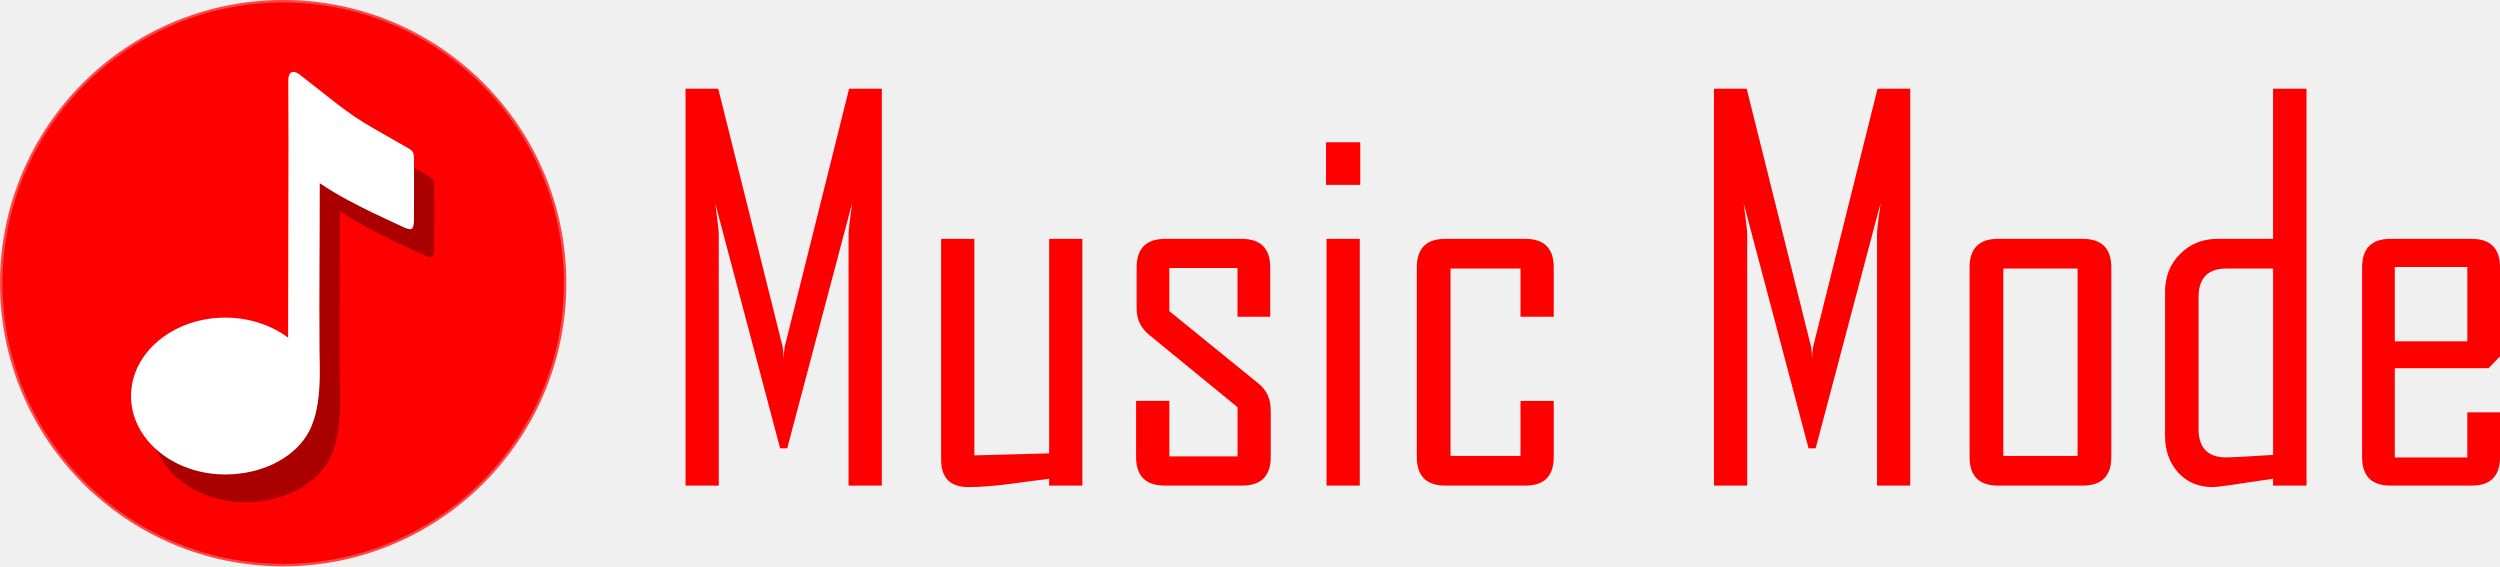
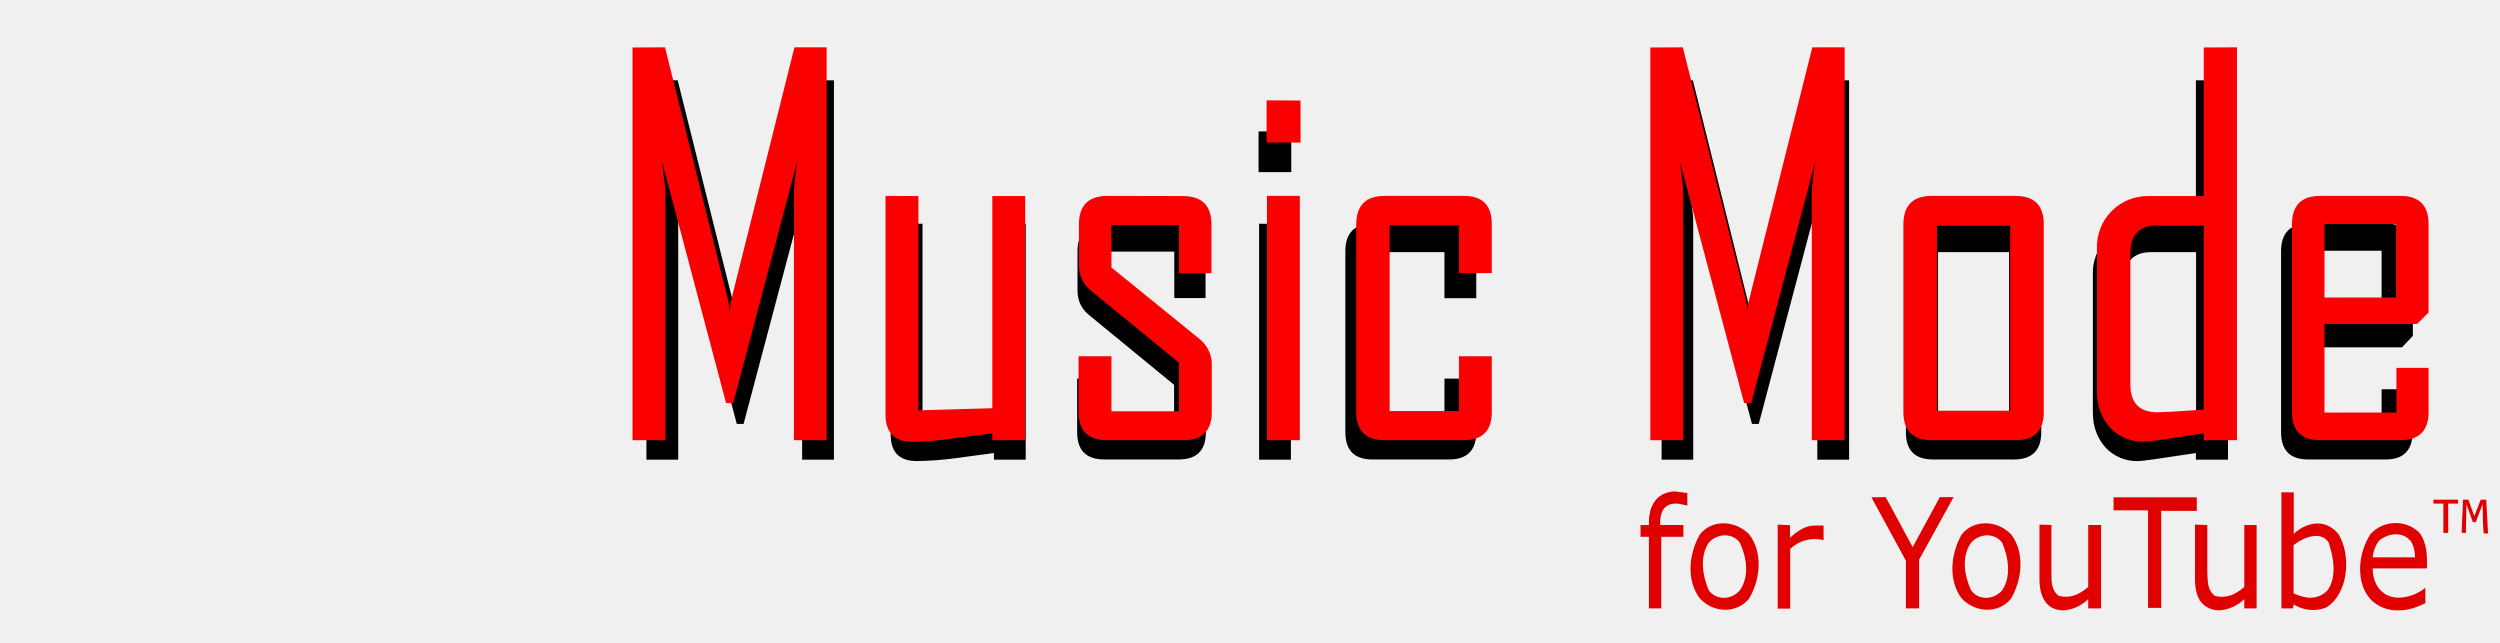
- <svg xmlns="http://www.w3.org/2000/svg" width="127.153mm" height="28.805mm" viewBox="0 0 127.153 28.805" version="1.1" id="svg827">
-   <defs id="defs821" />
-   <g id="layer1" transform="translate(-113.3534,-191.8832)">
-     <circle style="opacity:1;fill:#ff0000;fill-opacity:1;stroke:#ff0000;stroke-width:0.253;stroke-linecap:round;stroke-linejoin:miter;stroke-miterlimit:4;stroke-dasharray:none;stroke-opacity:0.706;paint-order:fill markers stroke" id="path41-1" cx="127.756" cy="206.286" r="14.276" />
-     <path id="path4552-6-16" d="m 130.626,211.017 c -0.021,-2.803 0.017,-5.585 0.017,-8.403 0.455,0.307 0.962,0.612 1.446,0.869 0.259,0.138 0.495,0.261 0.727,0.378 0.644,0.325 1.271,0.604 1.954,0.93 0.144,0.07 0.291,0.138 0.422,0.159 0.238,0.041 0.238,-0.252 0.242,-0.552 0,-1.046 0.017,-1.959 0,-3.006 -0.003,-0.268 -0.017,-0.374 -0.224,-0.519 -0.617,-0.353 -1.235,-0.706 -1.852,-1.059 -0.697,-0.398 -1.288,-0.804 -1.92,-1.3 -0.617,-0.483 -1.232,-0.966 -1.85,-1.45 -0.333,-0.225 -0.548,-0.101 -0.547,0.325 0.004,1.061 0.013,2.123 0.017,3.183 l -0.02,9.896 c -0.848,-0.632 -1.969,-1.018 -3.196,-1.018 -2.646,0 -4.792,1.786 -4.792,3.988 -2.6e-4,2.203 2.146,3.989 4.792,3.989 1.778,0 3.391,-0.767 4.158,-2.004 0.787,-1.269 0.647,-3.245 0.638,-4.408 z" style="clip-rule:evenodd;fill:#aa0000;fill-opacity:1;fill-rule:evenodd;stroke-width:0.227" />
-     <g style="fill:#ffffff" id="g4563-2" transform="matrix(0.2274973,0,0,0.2274973,111.0018,193.9074)">
-       <path id="path4552-64" d="m 81.773,68.993 c -0.096,-12.32 0.072,-24.55 0.05,-36.935 1.999,1.352 4.228,2.691 6.358,3.821 1.139,0.603 2.178,1.147 3.197,1.661 2.83,1.429 5.589,2.655 8.587,4.086 0.633,0.303 1.28,0.597 1.857,0.701 1.043,0.189 1.043,-1.105 1.065,-2.425 0,-4.6 0.046,-8.611 0,-13.213 -0.01,-1.178 -0.051,-1.642 -0.983,-2.282 -2.713,-1.55 -5.428,-3.103 -8.139,-4.656 -3.065,-1.751 -5.663,-3.535 -8.441,-5.715 -2.711,-2.124 -5.418,-4.248 -8.13,-6.374 -1.465,-0.991 -2.409,-0.447 -2.403,1.431 0.014,4.662 0.03,9.33 0.044,13.992 l -0.09,43.5 c -3.726,-2.777 -8.653,-4.473 -14.049,-4.473 -11.632,0 -21.066,7.851 -21.066,17.531 -10e-4,9.683 9.433,17.534 21.065,17.534 7.815,0 14.905,-3.371 18.275,-8.807 3.458,-5.577 2.843,-14.266 2.803,-19.377 z" style="clip-rule:evenodd;fill:#ffffff;fill-rule:evenodd" />
-     </g>
-     <g transform="matrix(0.8318628,0,0,0.8318628,170.467,67.62592)" id="layer1-6" style="stroke-width:1.202">
-       <path id="text3968" d="m -26.743,154.799 v 24.262 h 2.031 v -15.363 c 0,-0.207 -0.072,-0.842 -0.217,-1.907 l 3.969,14.991 h 0.434 l 3.969,-14.991 c -0.145,1.054 -0.217,1.69 -0.217,1.907 v 15.363 h 2.031 v -24.262 h -2 l -3.938,15.782 c -0.041,0.31 -0.062,0.543 -0.062,0.698 -0.021,-0.382 -0.041,-0.615 -0.062,-0.698 l -3.938,-15.782 z m 62.88,0 v 24.262 h 2.031 v -15.363 c 0,-0.207 -0.072,-0.842 -0.217,-1.907 l 3.969,14.991 h 0.434 l 3.969,-14.991 c -0.145,1.054 -0.217,1.69 -0.217,1.907 v 15.363 h 2.031 v -24.262 h -2 l -3.938,15.782 c -0.041,0.31 -0.062,0.543 -0.062,0.698 -0.021,-0.382 -0.041,-0.615 -0.062,-0.698 l -3.938,-15.782 z m 34.184,0 v 9.178 h -3.395 c -0.92,0 -1.685,0.31 -2.294,0.93 -0.61,0.61 -0.915,1.38 -0.915,2.31 v 8.821 c 0,0.889 0.269,1.633 0.806,2.232 0.537,0.589 1.245,0.884 2.124,0.884 0.238,0 1.462,-0.171 3.674,-0.512 v 0.419 h 2.046 v -24.262 z m -57.903,3.271 v 2.604 h 2.093 v -2.604 z m -23.533,5.907 v 13.503 c 0,1.116 0.558,1.674 1.674,1.674 0.651,0 1.473,-0.062 2.465,-0.186 0.816,-0.103 1.638,-0.212 2.465,-0.326 v 0.419 h 2.031 v -15.084 h -2.031 v 13.115 l -4.573,0.124 v -13.24 z m 13.705,0 c -1.168,0 -1.752,0.584 -1.752,1.752 v 2.511 c 0,0.661 0.258,1.199 0.775,1.612 l 5.395,4.418 v 3.008 h -4.17 v -3.395 H 0.805 v 3.426 c 0,1.168 0.584,1.752 1.752,1.752 h 4.728 c 1.168,0 1.752,-0.584 1.752,-1.752 v -2.853 c 0,-0.692 -0.253,-1.24 -0.76,-1.643 l -5.442,-4.418 v -2.635 h 4.17 v 2.977 h 2 v -3.008 c 0,-1.168 -0.584,-1.752 -1.752,-1.752 z m 9.86,0 v 15.084 h 2.031 v -15.084 z m 7.255,0 c -1.158,0 -1.736,0.584 -1.736,1.752 v 11.581 c 0,1.168 0.579,1.752 1.736,1.752 h 4.899 c 1.158,0 1.736,-0.584 1.736,-1.752 v -3.426 h -2.031 v 3.364 h -4.279 v -11.457 h 4.279 v 2.946 h 2.031 v -3.008 c 0,-1.168 -0.579,-1.752 -1.736,-1.752 z m 33.796,0 c -1.158,0 -1.736,0.584 -1.736,1.752 v 11.581 c 0,1.168 0.579,1.752 1.736,1.752 h 5.178 c 1.168,0 1.752,-0.584 1.752,-1.752 v -11.581 c 0,-1.168 -0.584,-1.752 -1.752,-1.752 z m 23.999,0 c -1.158,0 -1.736,0.584 -1.736,1.752 v 11.581 c 0,1.168 0.579,1.752 1.736,1.752 h 4.961 c 1.158,0 1.736,-0.584 1.736,-1.752 v -2.729 h -2 v 2.76 h -4.434 v -5.457 h 5.736 l 0.698,-0.729 v -5.426 c 0,-1.168 -0.579,-1.752 -1.736,-1.752 z m 0.264,1.721 h 4.434 v 4.542 h -4.434 z m -23.937,0.093 h 4.542 v 11.457 h -4.542 z m 13.643,0 h 2.853 v 11.395 c -1.633,0.103 -2.584,0.155 -2.853,0.155 -1.137,0 -1.705,-0.579 -1.705,-1.736 v -8.062 c 0,-1.168 0.568,-1.752 1.705,-1.752 z" style="font-style:normal;font-weight:normal;font-size:28.035px;line-height:1.25;font-family:sans-serif;letter-spacing:0px;word-spacing:0px;fill:#ff0000;fill-opacity:1;stroke:none;stroke-width:0.843" />
-     </g>
+ <svg xmlns="http://www.w3.org/2000/svg" id="mm__text" viewBox="0 0 140 36">
+   <defs />
+   <path id="mm__tShort" d="M36.2 4.5v21.24h1.78V12.29c0-.18-.07-.74-.2-1.67l3.48 13.12h.38l3.48-13.12c-.1.55-.16 1.11-.2 1.67v13.45h1.78V4.5h-1.75l-3.44 13.82c-.04.27-.06.47-.06.6 0-.2-.02-.4-.05-.6L37.95 4.5Zm56.85 0v21.24h1.77V12.29c0-.18-.06-.74-.19-1.67l3.48 13.12h.38l3.47-13.12a19.5 19.5 0 0 0-.19 1.67v13.45h1.78V4.5h-1.75l-3.45 13.82c-.03.27-.05.47-.05.6 0-.2-.03-.4-.06-.6L94.8 4.5Zm29.92 0v8.03H120c-.8 0-1.47.28-2 .82a2.7 2.7 0 0 0-.8 2.02v7.72c0 .78.23 1.43.7 1.96.48.52 1.16.8 1.86.77.2 0 1.28-.15 3.21-.45v.37h1.8V4.5ZM70.48 7.36v2.28h1.83V7.36Zm-20.6 5.17v11.83c0 .97.49 1.46 1.47 1.46a18 18 0 0 0 2.15-.16l2.16-.29v.37h1.78v-13.2h-1.78v11.48l-4 .1V12.53Zm12 0c-1.02 0-1.54.52-1.54 1.54v2.2c0 .58.23 1.05.68 1.4l4.73 3.88v2.63h-3.66V21.2h-1.77v3c0 1.02.5 1.53 1.53 1.53H66c1.02 0 1.53-.51 1.53-1.53v-2.5c0-.6-.22-1.09-.66-1.44l-4.77-3.87v-2.3h3.66v2.6h1.75v-2.63c0-1.02-.51-1.54-1.54-1.54zm8.63 0v13.21h1.78v-13.2zm6.35 0c-1.01 0-1.52.52-1.52 1.54V24.2c0 1.02.5 1.53 1.52 1.53h4.29c1.01 0 1.52-.51 1.52-1.53v-3h-1.78v2.94h-3.74V14.12h3.74v2.58h1.78v-2.63c0-1.02-.5-1.54-1.52-1.54zm31.39 0c-1.02 0-1.52.52-1.52 1.54V24.2c0 1.02.5 1.53 1.52 1.53h4.53c1.02 0 1.53-.51 1.53-1.53V14.07c0-1.02-.5-1.54-1.53-1.54zm21 0c-1 0-1.51.52-1.51 1.54V24.2c0 1.02.5 1.53 1.52 1.53h4.34c1.01 0 1.48-.51 1.52-1.53v-2.4h-1.75v2.42h-3.88v-4.77h5.02l.61-.64v-4.75c0-1.02-.51-1.54-1.52-1.54zm.24 1.51h3.88v3.98h-3.88zm-20.96.08h3.98v10.03h-3.98zm11.95 0h2.5v9.98c-1.44.09-2.27.13-2.5.13-1 0-1.5-.5-1.5-1.52v-7.05c0-1.03.5-1.54 1.5-1.54z" />
+   <g id="mm__tFull">
+     <path fill="#fb0000" d="M35.42 2.66v21.99h1.84V10.72c0-.19-.07-.76-.2-1.73l3.6 13.58h.4l3.6-13.58c-.1.58-.16 1.16-.2 1.74v13.92h1.83v-22h-1.8l-3.58 14.3a4.6 4.6 0 0 0-.05.64c0-.21-.02-.43-.05-.64l-3.57-14.3Zm57 0v21.99h1.84V10.72c0-.19-.06-.76-.2-1.73l3.61 13.58h.4l3.6-13.58c-.1.58-.17 1.16-.21 1.74v13.92h1.84v-22h-1.81l-3.58 14.3a4.6 4.6 0 0 0-.05.64c0-.21-.02-.43-.05-.64l-3.57-14.3Zm30.99 0v8.32h-3.08a2.84 2.84 0 0 0-2.9 2.94v8c0 .8.24 1.47.72 2.01.5.54 1.13.81 1.94.81.2 0 1.32-.16 3.32-.47v.38h1.86v-22zM70.93 5.62v2.36h1.9V5.63Zm-21.34 5.35v12.25c0 1.02.51 1.52 1.51 1.52.6 0 1.34-.06 2.25-.18l2.22-.29v.38h1.84V10.98h-1.84v11.88l-4.14.12v-12zm12.43 0c-1.07 0-1.6.54-1.6 1.6v2.27c0 .6.24 1.1.7 1.46l4.9 4.01v2.72h-3.78v-3.08H60.4v3.12c0 1.05.52 1.58 1.59 1.58h4.28c1.07 0 1.59-.53 1.59-1.58v-2.59a1.82 1.82 0 0 0-.69-1.5l-4.93-4V12.6h3.78v2.7h1.82v-2.74c0-1.05-.54-1.58-1.6-1.58zm8.93 0v13.68h1.84V10.97Zm6.59 0c-1.06 0-1.59.54-1.59 1.6v10.5c0 1.05.53 1.58 1.59 1.58h4.44c1.04 0 1.56-.53 1.56-1.58v-3.12H81.7v3.07h-3.88v-10.4h3.88v2.67h1.84v-2.74c0-1.05-.52-1.58-1.56-1.58zm30.63 0c-1.05 0-1.58.54-1.58 1.6v10.5c0 1.05.53 1.58 1.58 1.58h4.7c1.05 0 1.58-.53 1.58-1.58V12.55c0-1.05-.53-1.58-1.59-1.58zm21.75 0c-1.05 0-1.57.54-1.57 1.6v10.5c0 1.05.51 1.58 1.57 1.58h4.5c1.05 0 1.58-.53 1.58-1.58V20.6h-1.8v2.5h-4.03v-4.96h5.19l.64-.64v-4.95c0-1.05-.53-1.58-1.58-1.58zm.25 1.57h4.01v4.12h-4.01zm-21.7.1h4.1V23h-4.1zm12.36 0h2.58v10.3c-1.48.1-2.34.15-2.58.15-1.03 0-1.53-.52-1.53-1.58v-7.3c0-1.05.5-1.59 1.53-1.59z" />
+     <path fill="#e00000" d="M93.77 27.52c-1.07.05-1.43.9-1.43 1.72v.16h-.47v.66h.47v4.01h.69v-4.01h1.24v-.66h-1.3v-.16c0-.63.28-1.04.86-1.04.27 0 .47.08.66.11v-.7l-.69-.09zm33.99.05v6.5h.63l.06-.22a2.01 2 0 0 0 1.82.17c1.3-.82 1.37-3 .69-4.1-.72-.9-1.77-.7-2.51-.03v-2.32zm-22.96.28 1.93 3.55v2.67h.74v-2.73l1.93-3.5h-.77l-1.52 2.8-1.51-2.8zm13.56 0v.73h1.93v5.46h.74v-5.43h1.99v-.76Zm17.91.13v.22h.56v1.64h.27V28.2h.55v-.22Zm1.66 0-.08 1.86h.24l.03-1.61.36 1.01h.16l.39-1.01c0 .55 0 1.1.06 1.64h.24l-.1-1.89h-.31l-.36.93-.33-.93zM95.2 29.92c-.64 1.1-.77 2.6 0 3.6.8.85 2.1.82 2.75 0 .64-1.09.78-2.59 0-3.6-.82-.82-2.1-.82-2.75 0zm14.66 0c-.63 1.1-.77 2.6 0 3.6.83.85 2.1.82 2.76 0 .63-1.09.77-2.59 0-3.6-.8-.82-2.1-.82-2.76 0zm22.88 0c-.7 1.1-.83 2.68 0 3.63a2.07 2.05 0 0 0 1.6.63c.55 0 1.04-.19 1.48-.4v-.85h-.02a2.4 2.37 0 0 1-1.46.54c-1 0-1.47-.8-1.47-1.64h3.04v-.43c0-.69-.14-1.2-.44-1.59a1.9 1.88 0 0 0-2.76.14zm-33.19-.54v4.7h.7v-3.34a1.96 1.94 0 0 1 1.87-.49v-.82h-.5c-.55 0-1.02.36-1.38.68v-.7zm14.66 0v3.05c0 .55.12 1.01.36 1.31.22.28.55.44 1 .44a2.2 2.18 0 0 0 1.37-.63v.52h.72V29.4h-.72v3.47c-.52.44-1.02.66-1.65.5-.44-.34-.41-.85-.41-1.32V29.4zm8.71 0v3.05c0 .55.11 1.01.36 1.31.25.28.58.44 1.02.44a2.2 2.18 0 0 0 1.38-.63v.52h.69V29.4h-.69v3.47c-.5.44-1.02.66-1.65.5-.44-.34-.39-.85-.42-1.32V29.4zm12.05.87c.16.22.27.55.27.96h-2.37c.03-.36.17-.69.36-.93.5-.44 1.33-.52 1.74 0zm-37.54.14c.39.82.55 1.9 0 2.67-.5.57-1.32.55-1.74 0-.35-.82-.52-1.9 0-2.67.5-.55 1.35-.55 1.74 0zm14.69 0c.36.82.52 1.9 0 2.67-.5.57-1.35.55-1.74 0-.38-.82-.55-1.9 0-2.67.5-.55 1.33-.55 1.74 0zm18.3.05c.28.82.44 1.91-.08 2.62-.55.57-1.24.47-1.9.17v-2.7c.58-.47 1.57-.83 1.98-.12z" />
  </g>
</svg>
